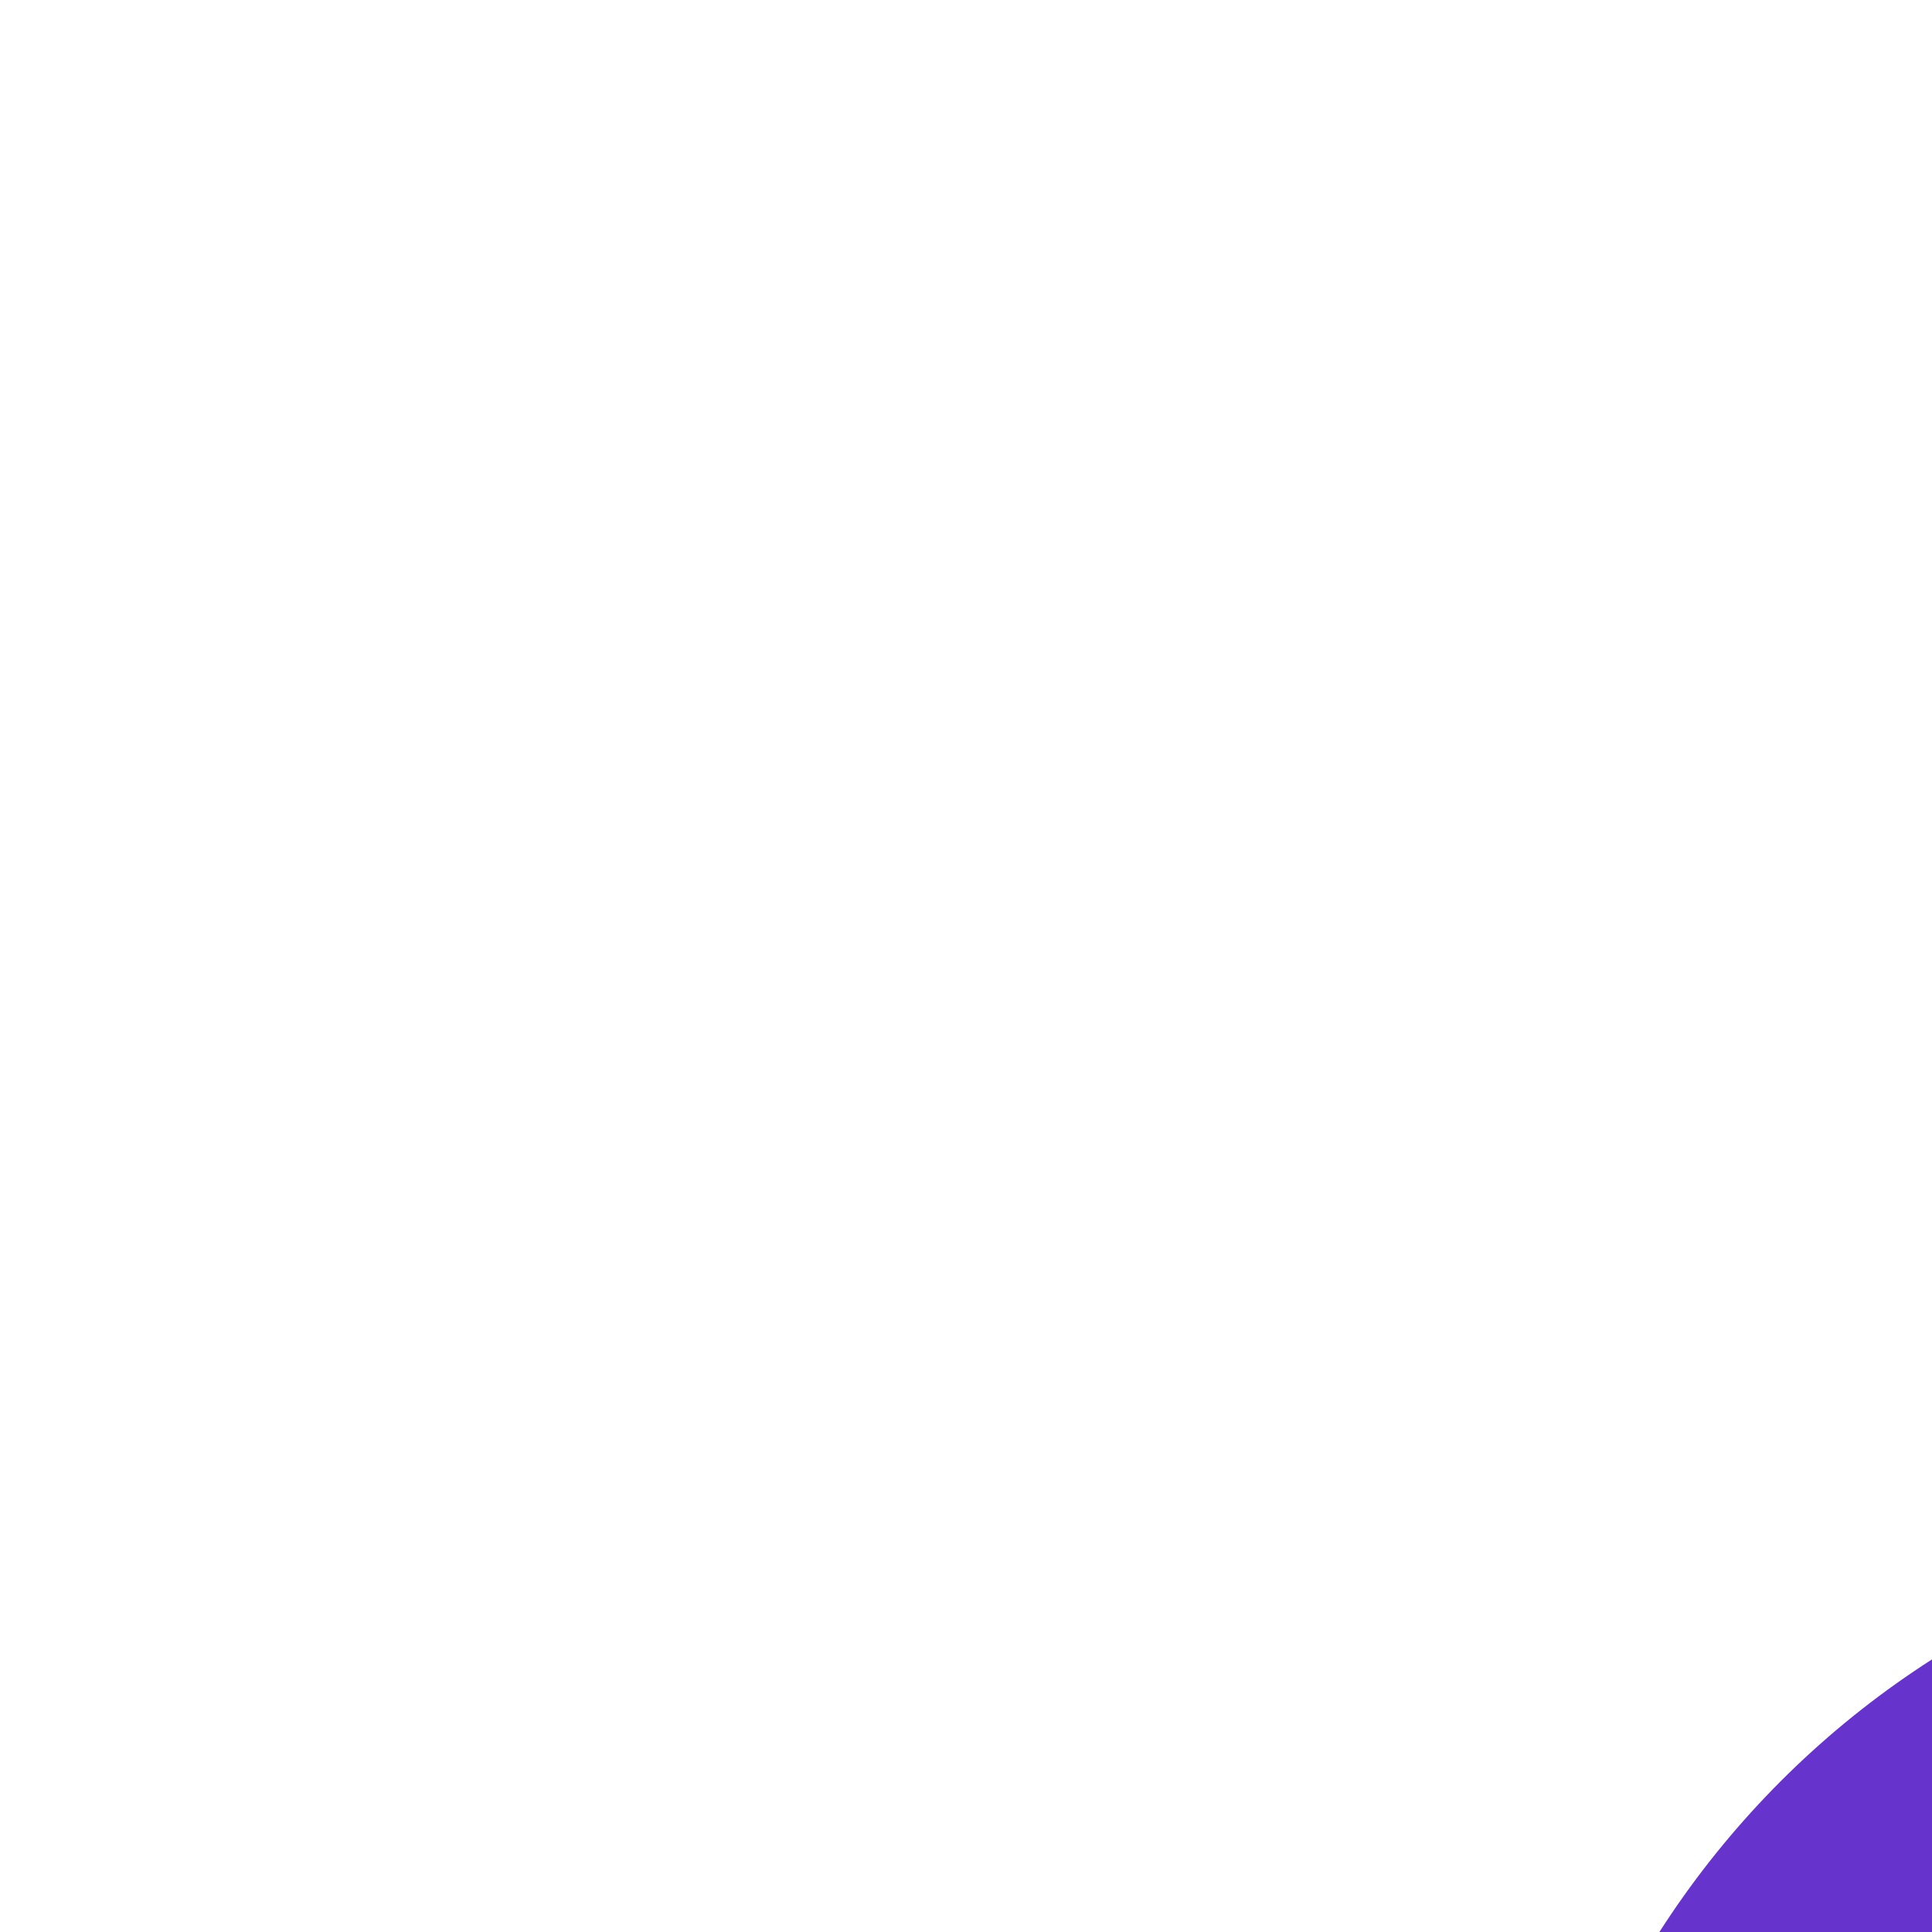
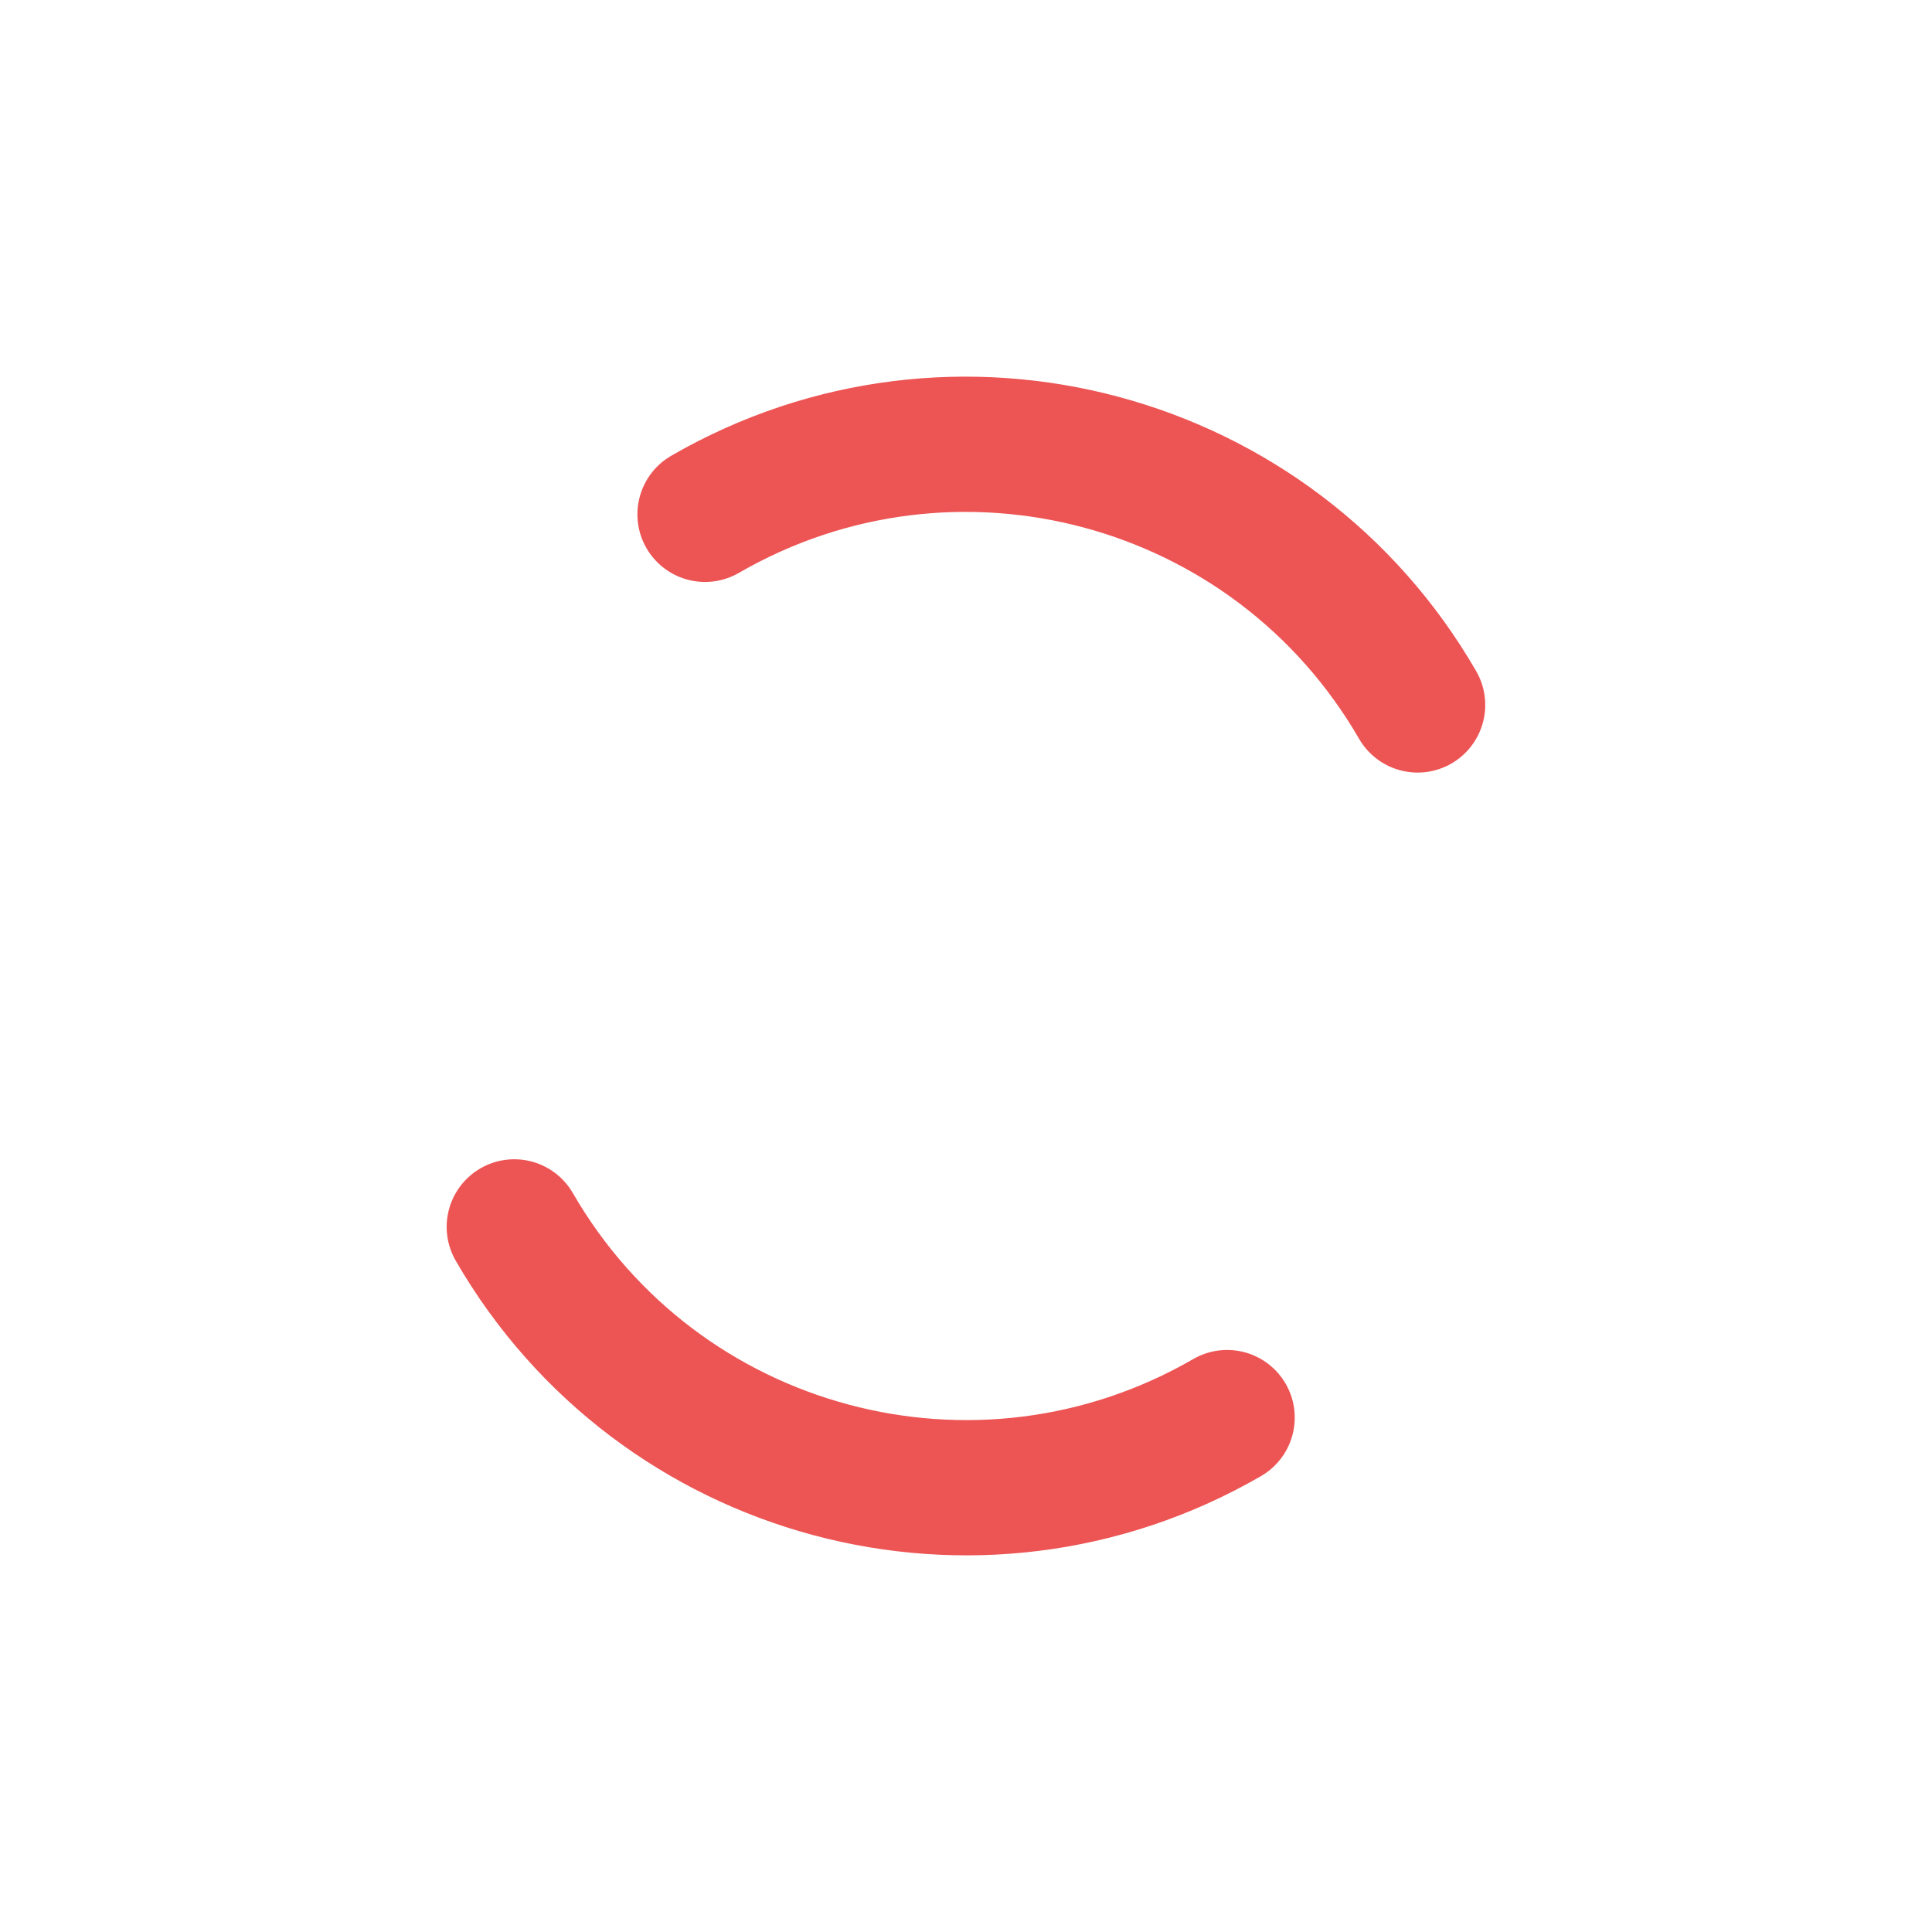
- <svg xmlns="http://www.w3.org/2000/svg" width="44" height="44" viewBox="0 0 44 44" stroke="#63c">
-   <g fill="#63c" fill-rule="evenodd" stroke-width="2">
-     <circle cx="55" cy="55" r="11.336">
-       <animate attributeName="r" begin="0s" dur="1.8s" values="1; 20" calcMode="spline" keyTimes="0; 1" keySplines="0.165, 0.84, 0.44, 1" repeatCount="indefinite" />
-       <animate attributeName="stroke-opacity" begin="0s" dur="1.8s" values="1; 0" calcMode="spline" keyTimes="0; 1" keySplines="0.3, 0.61, 0.355, 1" repeatCount="indefinite" />
-     </circle>
-     <circle cx="55" cy="55" r="19.421">
-       <animate attributeName="r" begin="-0.9s" dur="1.8s" values="1; 20" calcMode="spline" keyTimes="0; 1" keySplines="0.165, 0.84, 0.44, 1" repeatCount="indefinite" />
-       <animate attributeName="stroke-opacity" begin="-0.9s" dur="1.8s" values="1; 0" calcMode="spline" keyTimes="0; 1" keySplines="0.3, 0.61, 0.355, 1" repeatCount="indefinite" />
-     </circle>
-   </g>
+ <svg xmlns="http://www.w3.org/2000/svg" width="80" height="80" viewBox="0 0 100 100" preserveAspectRatio="xMidYMid" class="lds-dual-ring">
+   <circle cx="50" cy="50" fill="none" stroke-linecap="round" r="27" stroke-width="7" stroke="#ed5454" stroke-dasharray="42.412 42.412" transform="rotate(60 50 50)">
+     <animateTransform attributeName="transform" type="rotate" calcMode="linear" values="0 50 50;360 50 50" keyTimes="0;1" dur="1s" begin="0s" repeatCount="indefinite" />
+   </circle>
</svg>
